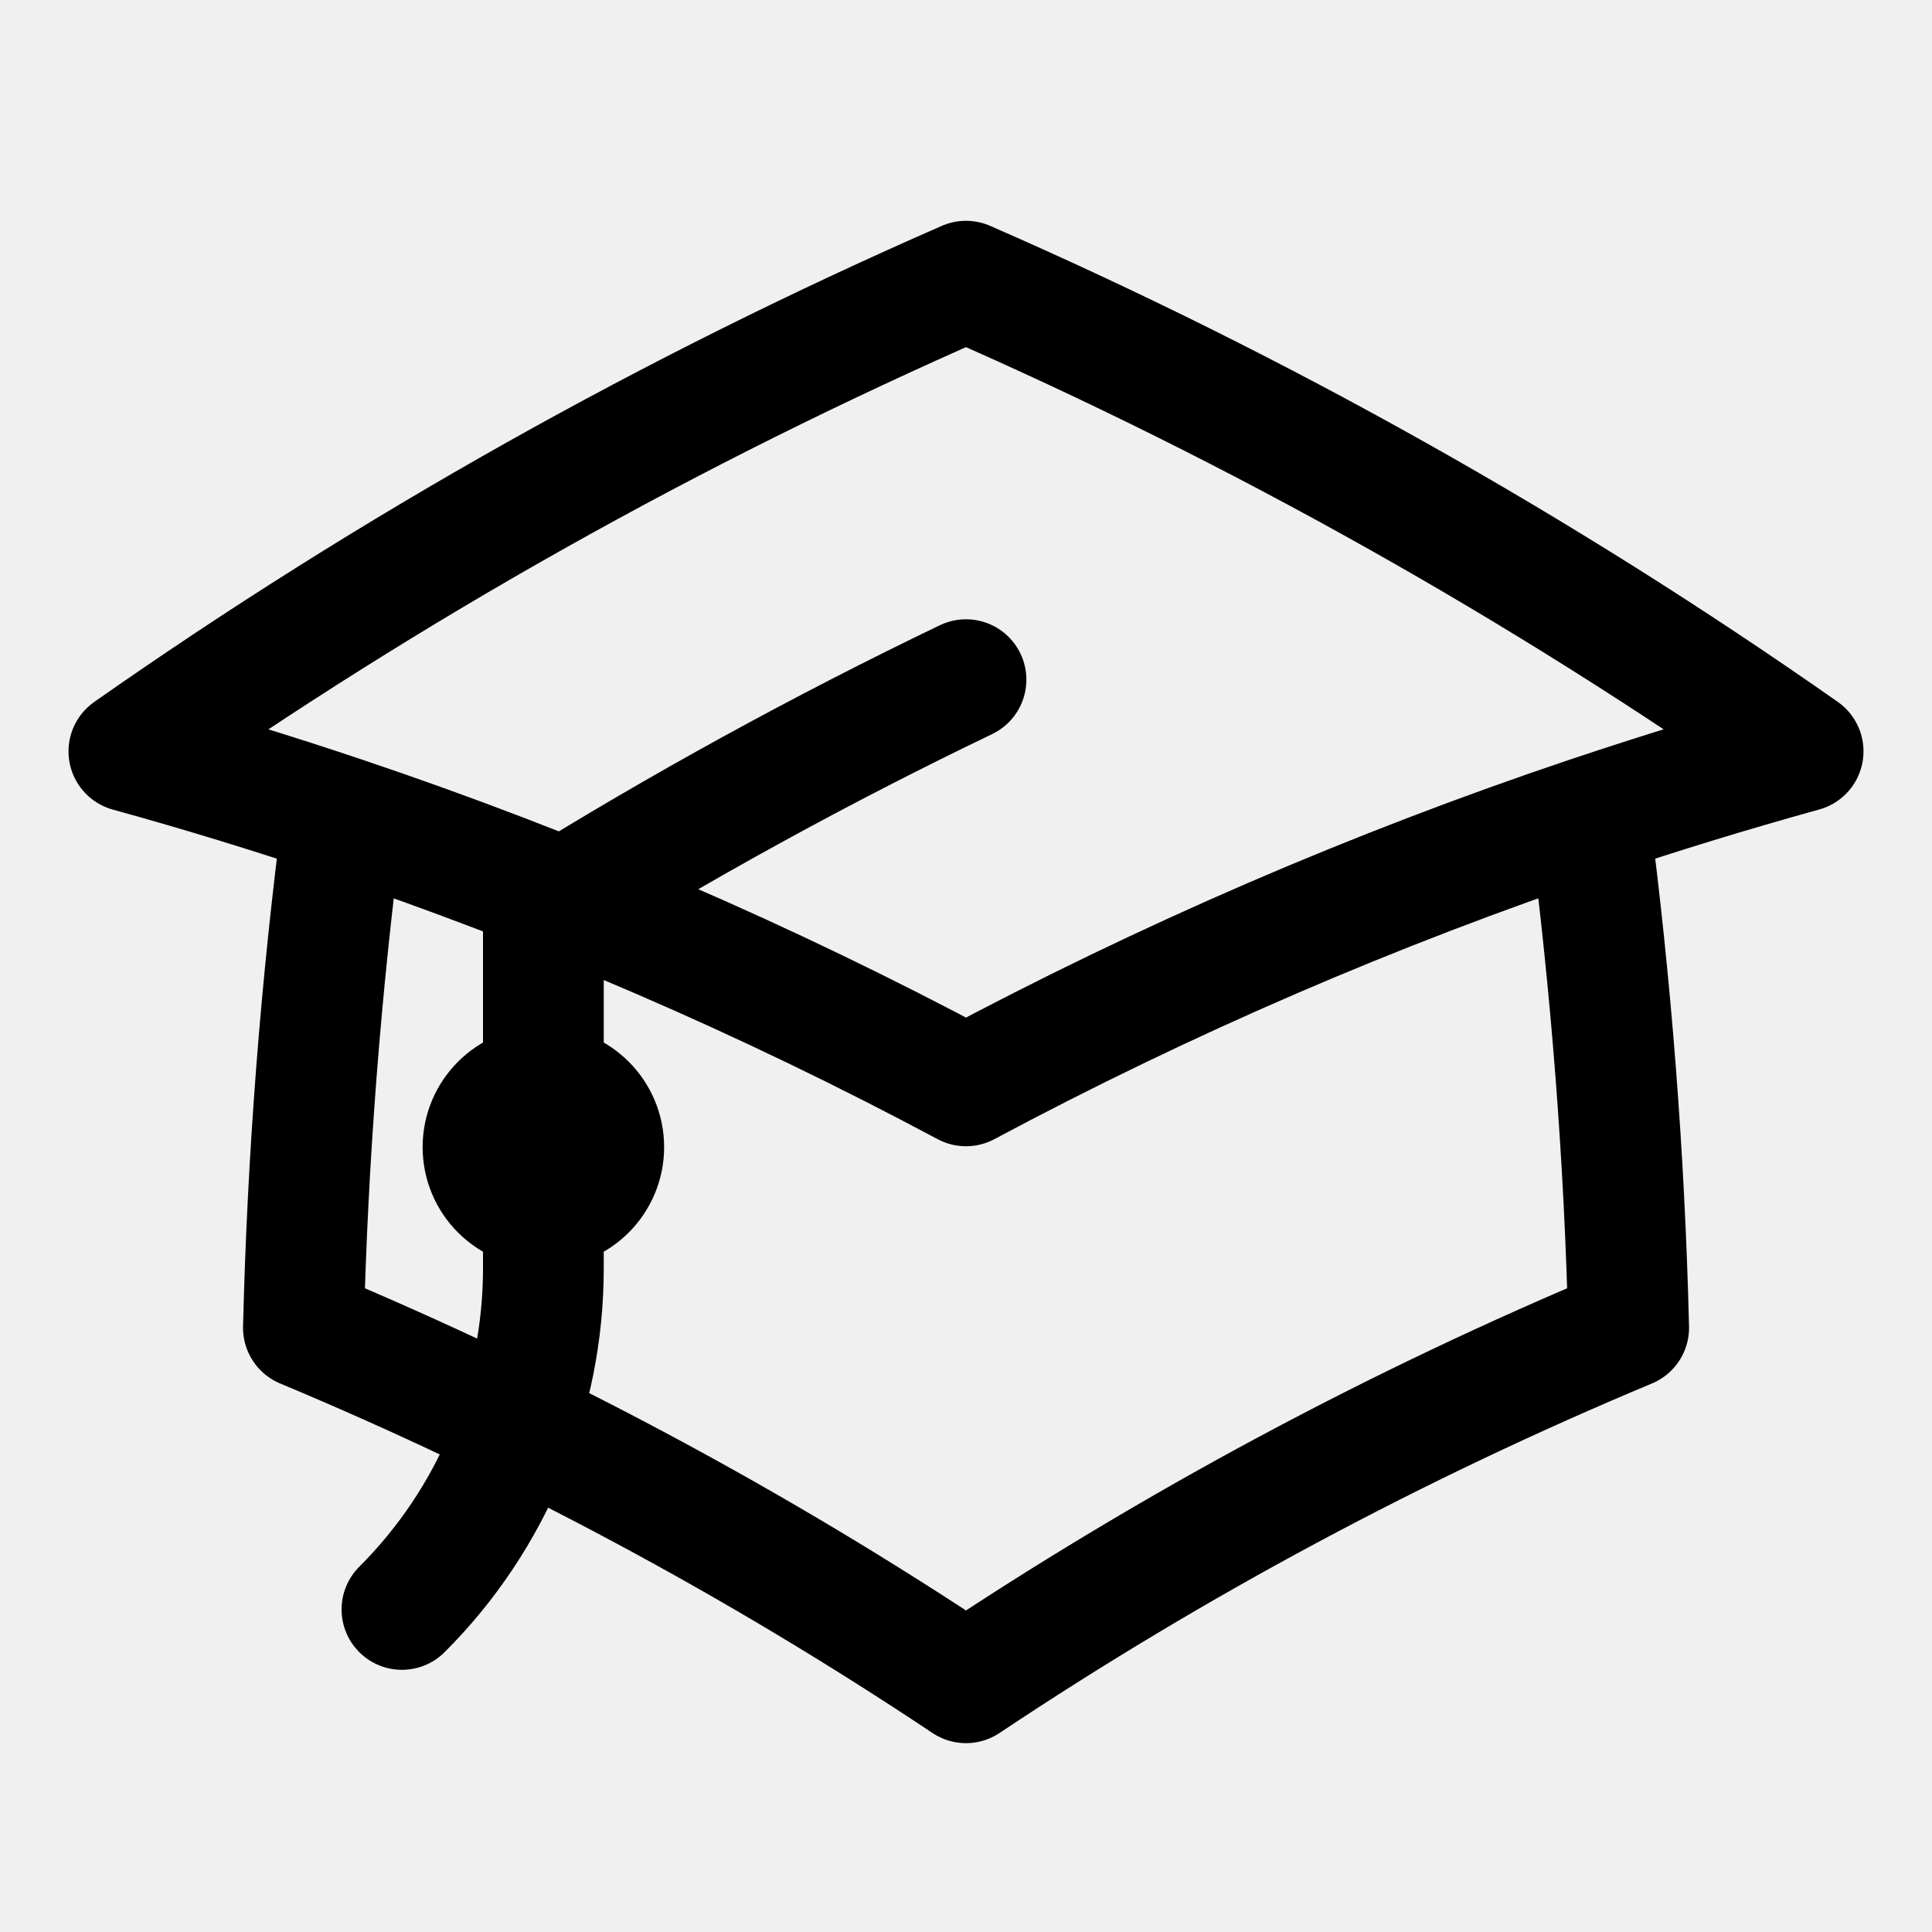
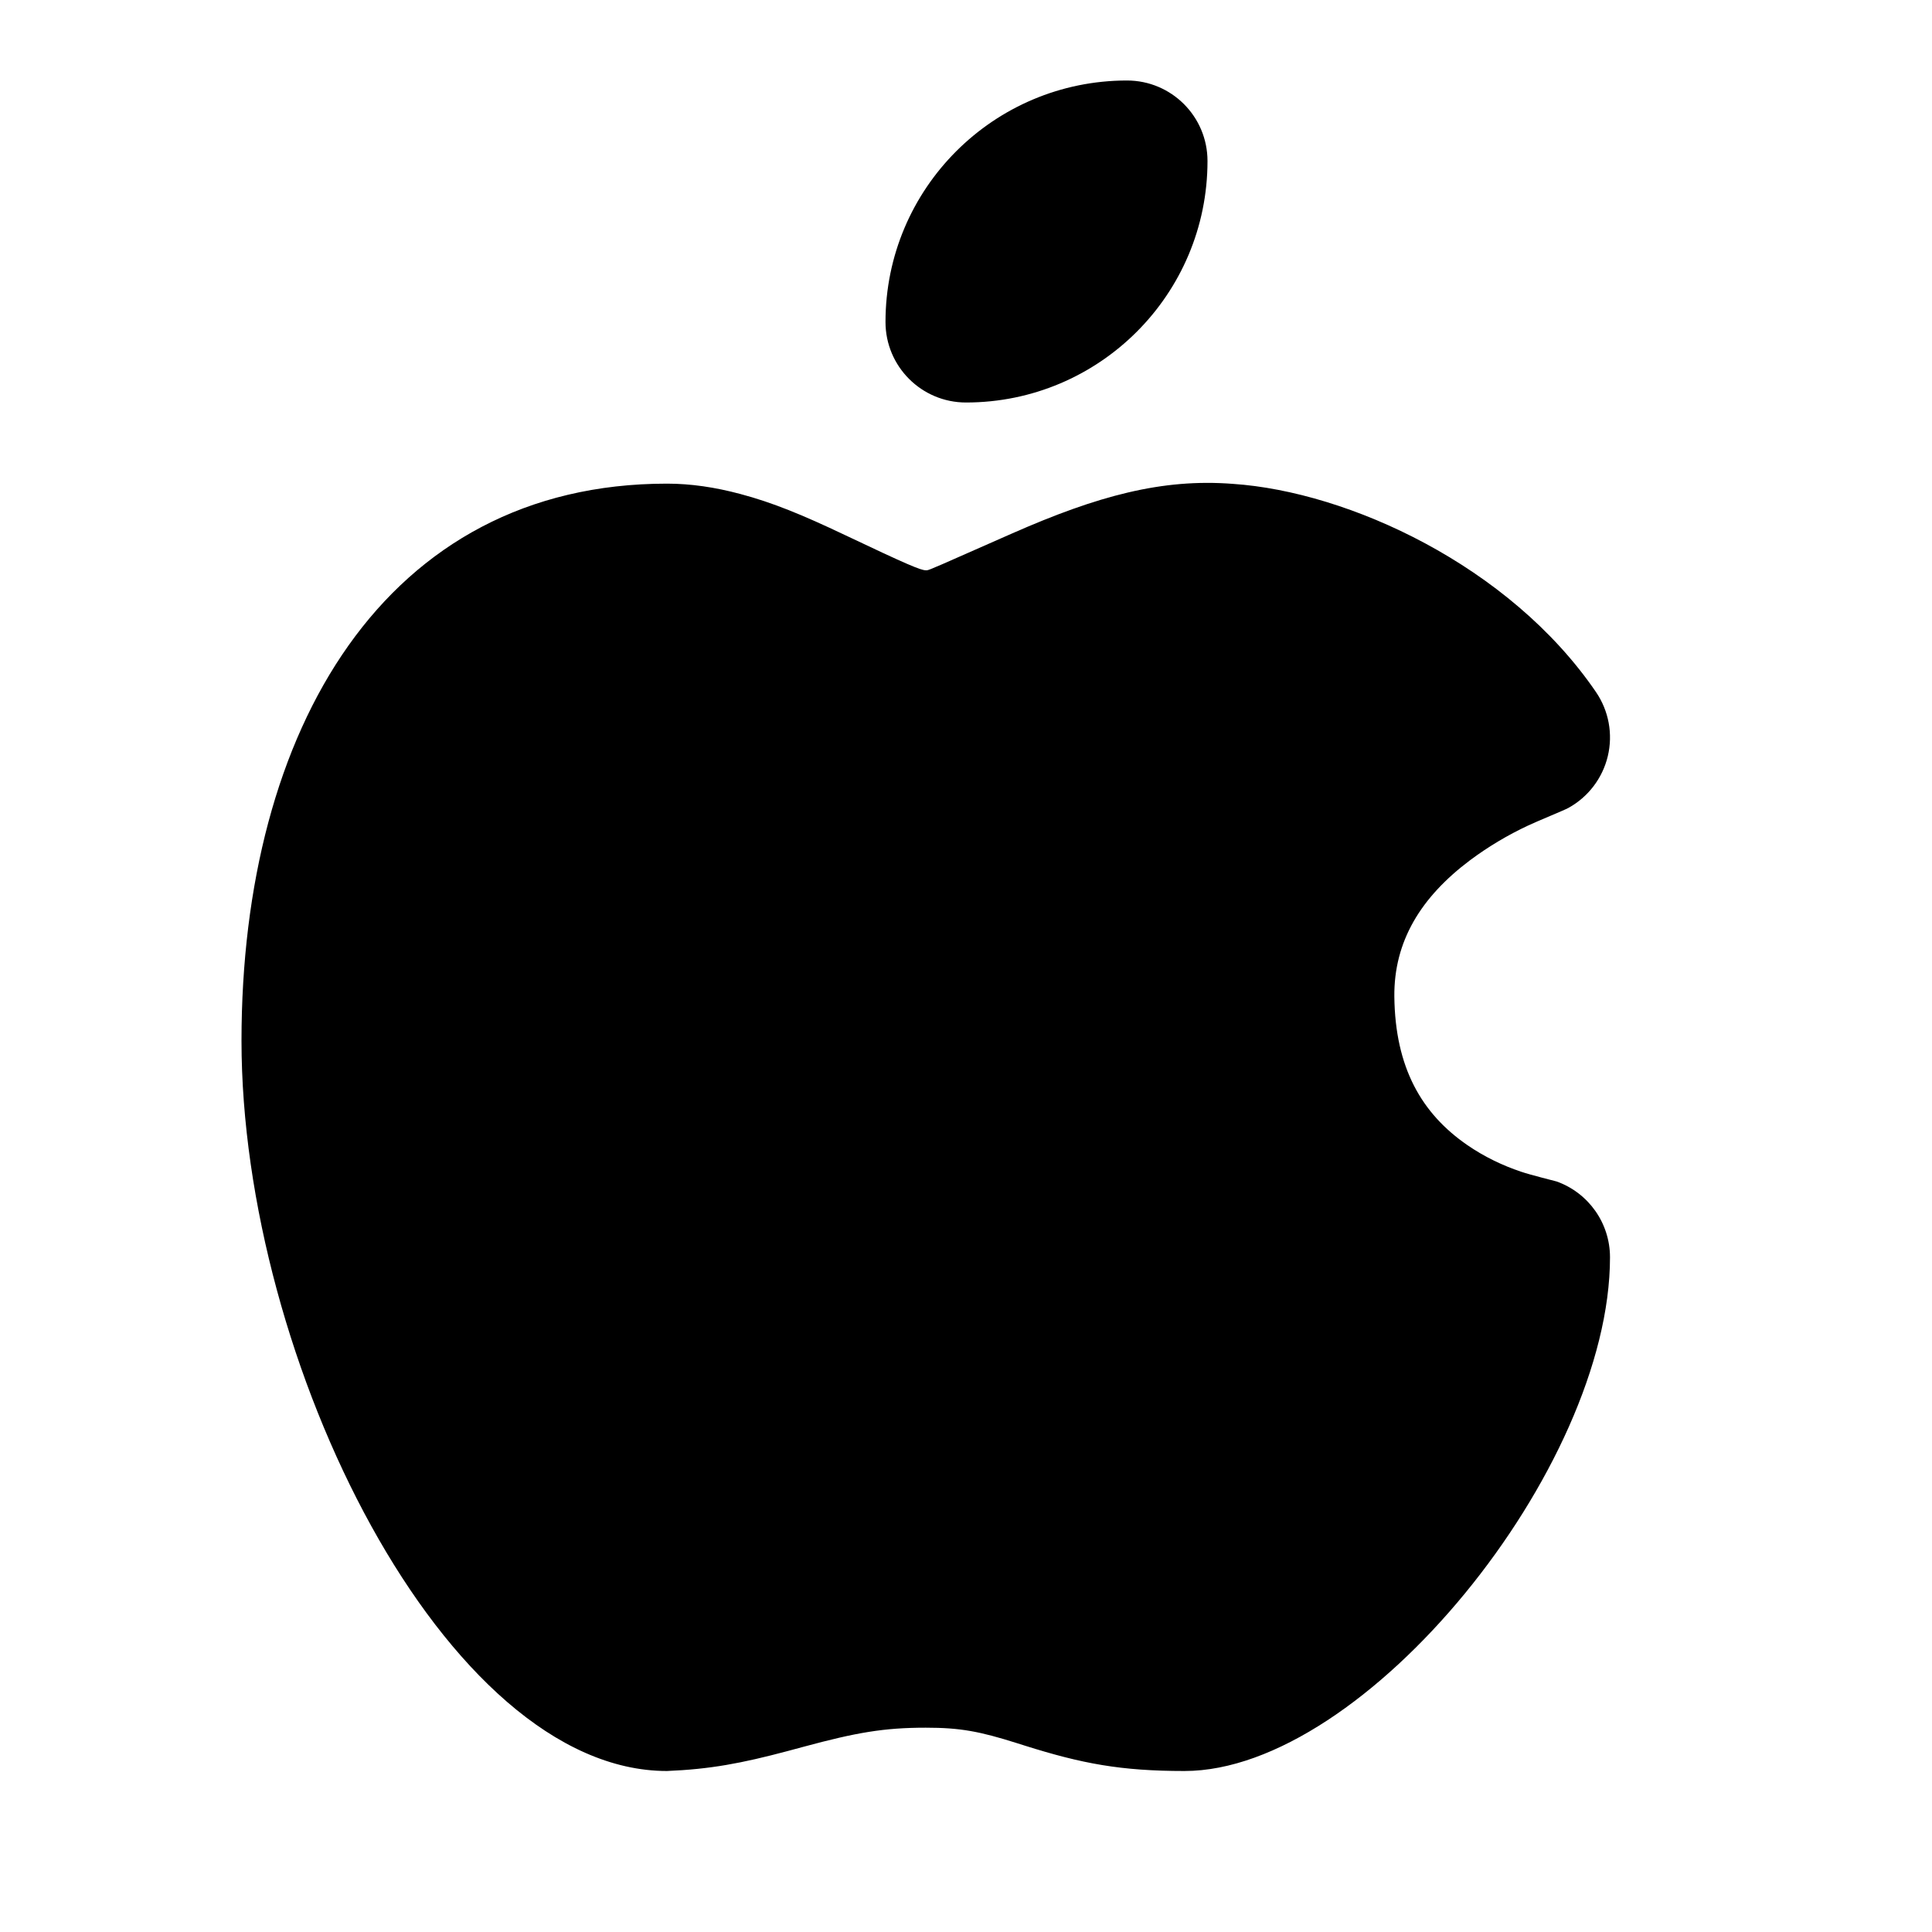
- <svg xmlns="http://www.w3.org/2000/svg" fill="none" viewBox="0 0 24 24" stroke-width="1.5" stroke="currentColor" class="w-6 h-6">
-   <path stroke-linecap="round" stroke-linejoin="round" d="M4.26 10.147a60.438 60.438 0 0 0-.491 6.347A48.62 48.62 0 0 1 12 20.904a48.62 48.62 0 0 1 8.232-4.41 60.46 60.46 0 0 0-.491-6.347m-15.482 0a50.636 50.636 0 0 0-2.658-.813A59.906 59.906 0 0 1 12 3.493a59.903 59.903 0 0 1 10.399 5.84c-.896.248-1.783.52-2.658.814m-15.482 0A50.717 50.717 0 0 1 12 13.489a50.702 50.702 0 0 1 7.74-3.342M6.75 15a.75.75 0 1 0 0-1.5.75.75 0 0 0 0 1.5Zm0 0v-3.675A55.378 55.378 0 0 1 12 8.443m-7.007 11.55A5.981 5.981 0 0 0 6.75 15.75v-1.5" />
+ <svg xmlns="http://www.w3.org/2000/svg" class="icon icon-tabler icon-tabler-brand-apple-filled" width="10" height="10" viewBox="0 0 24 24" stroke-width="1.5" stroke="currentColor" fill="none" stroke-linecap="round" stroke-linejoin="round">
+   <path stroke="none" d="M0 0h24v24H0z" fill="White" />
+   <path d="M15.079 5.999l.239 .012c1.43 .097 3.434 1.013 4.508 2.586a1 1 0 0 1 -.344 1.44c-.05 .028 -.372 .158 -.497 .217a4.15 4.15 0 0 0 -.722 .431c-.614 .461 -.948 1.009 -.942 1.694c.01 .885 .339 1.454 .907 1.846c.208 .143 .436 .253 .666 .33c.126 .043 .426 .116 .444 .122a1 1 0 0 1 .662 .942c0 2.621 -3.04 6.381 -5.286 6.381c-.79 0 -1.272 -.091 -1.983 -.315l-.098 -.031c-.463 -.146 -.702 -.192 -1.133 -.192c-.52 0 -.863 .06 -1.518 .237l-.197 .053c-.575 .153 -.964 .226 -1.5 .248c-2.749 0 -5.285 -5.093 -5.285 -9.072c0 -3.87 1.786 -6.92 5.286 -6.92c.297 0 .598 .045 .909 .128c.403 .107 .774 .26 1.296 .508c.787 .374 .948 .44 1.009 .44h.016c.03 -.003 .128 -.047 1.056 -.457c1.061 -.467 1.864 -.685 2.746 -.616l-.24 -.012z" stroke-width="0" fill="currentColor" />
+   <path d="M14 1a1 1 0 0 1 1 1a3 3 0 0 1 -3 3a1 1 0 0 1 -1 -1a3 3 0 0 1 3 -3z" stroke-width="0" fill="currentColor" />
</svg>
